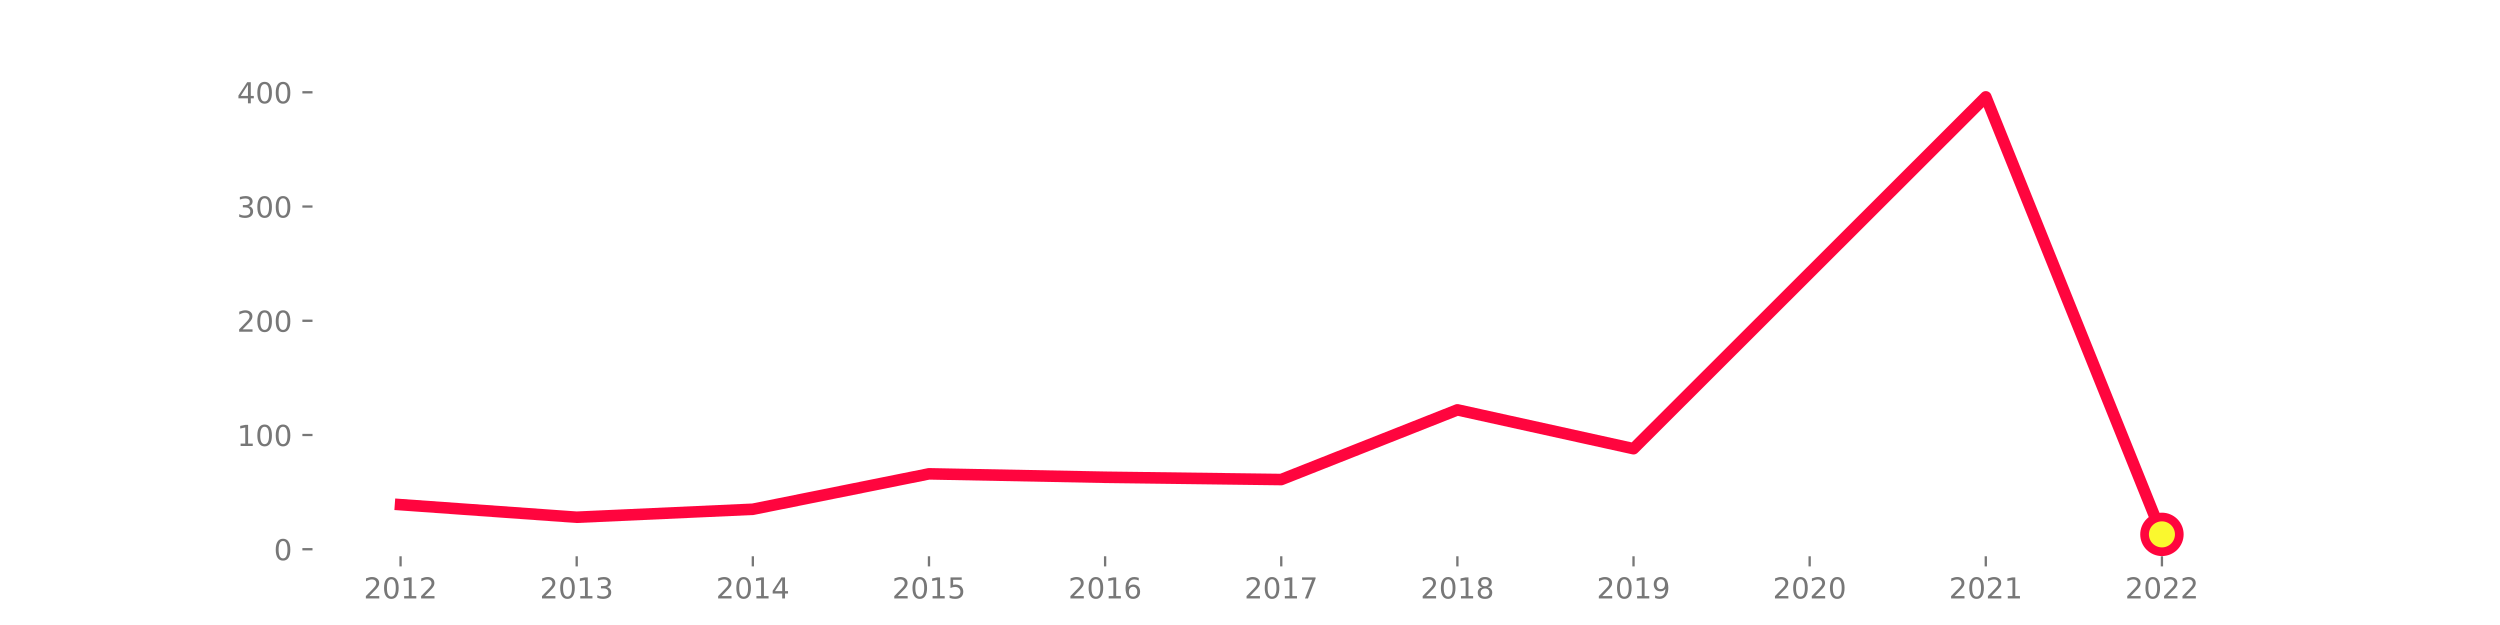
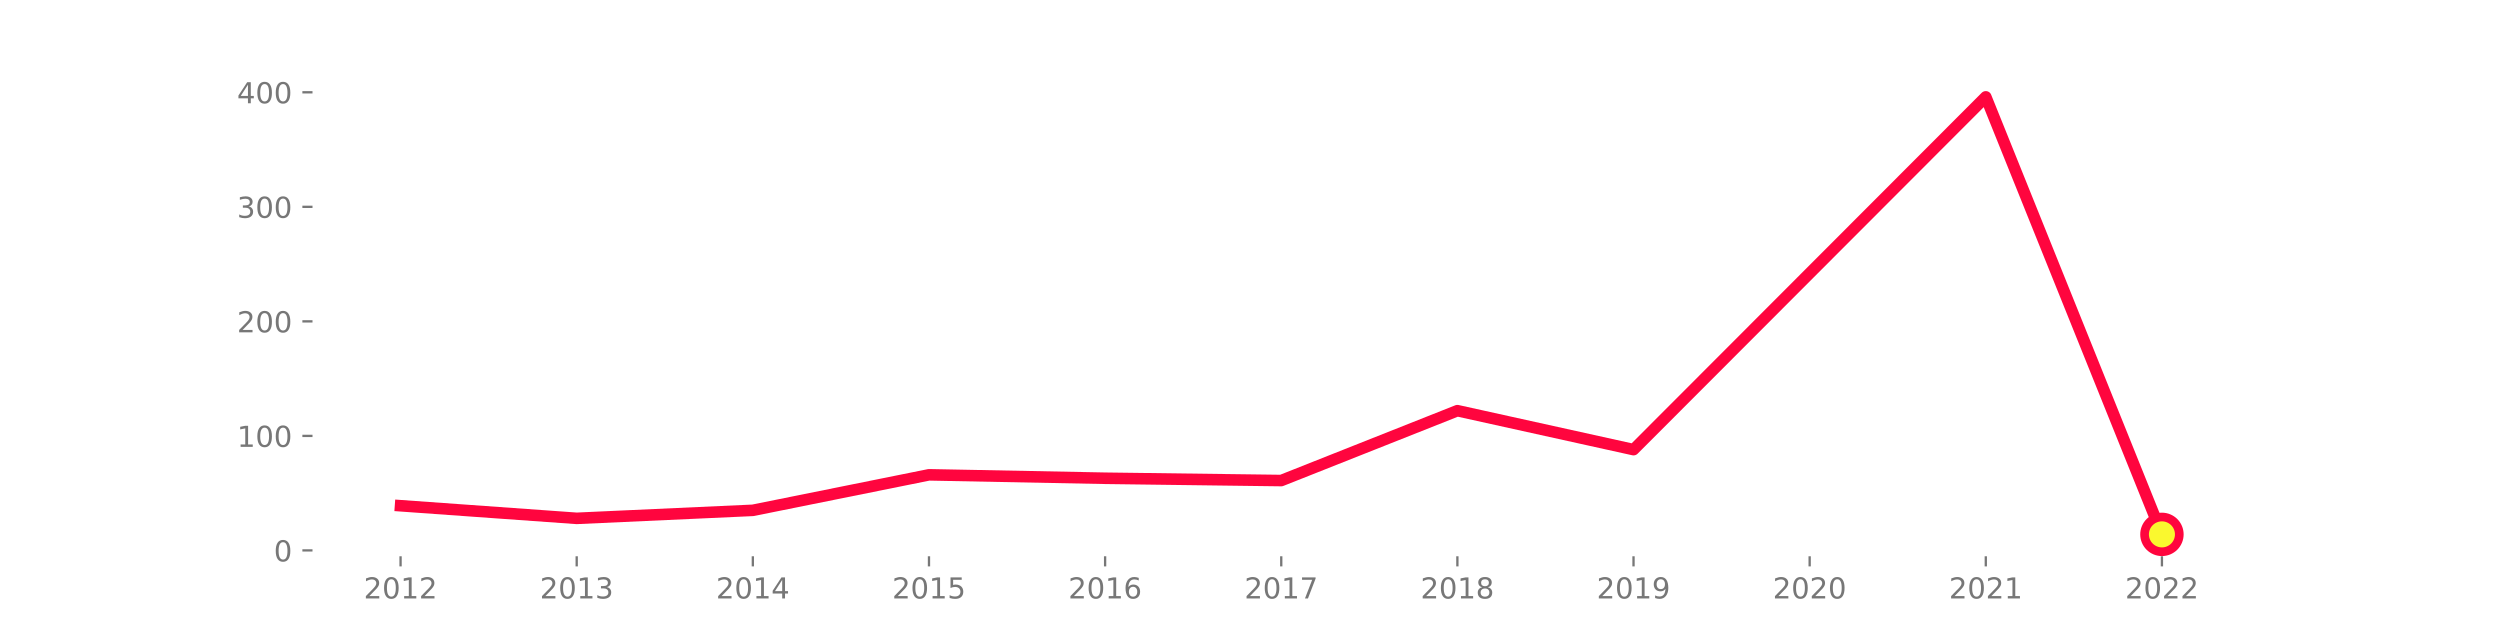
<svg xmlns="http://www.w3.org/2000/svg" xmlns:xlink="http://www.w3.org/1999/xlink" height="216pt" version="1.1" viewBox="0 0 864 216" width="864pt">
  <defs>
    <style type="text/css">*{stroke-linecap:butt;stroke-linejoin:round;}</style>
  </defs>
  <g id="figure_1">
    <g id="patch_1">
      <path d="M 0 216  L 864 216  L 864 0  L 0 0  z " style="fill:none;" />
    </g>
    <g id="axes_1">
      <g id="patch_2">
        <path d="M 108 192.24  L 777.6 192.24  L 777.6 25.92  L 108 25.92  z " style="fill:none;" />
      </g>
      <g id="matplotlib.axis_1">
        <g id="xtick_1">
          <g id="line2d_1">
            <defs>
              <path d="M 0 0  L 0 3.5  " id="m369d5d4faf" style="stroke:#777777;stroke-width:0.8;" />
            </defs>
            <g>
              <use style="fill:#777777;stroke:#777777;stroke-width:0.8;" x="138.436" xlink:href="#m369d5d4faf" y="192.24" />
            </g>
          </g>
          <g id="text_1">
            <g style="fill:#777777;" transform="translate(125.7114 206.8384)scale(0.1 -0.1)">
              <defs>
                <path d="M 19.188 8.297  L 53.609 8.297  L 53.609 0  L 7.328 0  L 7.328 8.297  Q 12.938 14.109 22.625 23.891  Q 32.328 33.688 34.812 36.531  Q 39.547 41.844 41.422 45.531  Q 43.312 49.219 43.312 52.781  Q 43.312 58.594 39.234 62.25  Q 35.156 65.922 28.609 65.922  Q 23.969 65.922 18.812 64.312  Q 13.672 62.703 7.812 59.422  L 7.812 69.391  Q 13.766 71.781 18.938 73  Q 24.125 74.219 28.422 74.219  Q 39.75 74.219 46.484 68.547  Q 53.219 62.891 53.219 53.422  Q 53.219 48.922 51.531 44.891  Q 49.859 40.875 45.406 35.406  Q 44.188 33.984 37.641 27.219  Q 31.109 20.453 19.188 8.297  z " id="DejaVuSans-50" />
                <path d="M 31.781 66.406  Q 24.172 66.406 20.328 58.906  Q 16.5 51.422 16.5 36.375  Q 16.5 21.391 20.328 13.891  Q 24.172 6.391 31.781 6.391  Q 39.453 6.391 43.281 13.891  Q 47.125 21.391 47.125 36.375  Q 47.125 51.422 43.281 58.906  Q 39.453 66.406 31.781 66.406  z M 31.781 74.219  Q 44.047 74.219 50.516 64.516  Q 56.984 54.828 56.984 36.375  Q 56.984 17.969 50.516 8.266  Q 44.047 -1.422 31.781 -1.422  Q 19.531 -1.422 13.062 8.266  Q 6.594 17.969 6.594 36.375  Q 6.594 54.828 13.062 64.516  Q 19.531 74.219 31.781 74.219  z " id="DejaVuSans-48" />
                <path d="M 12.406 8.297  L 28.516 8.297  L 28.516 63.922  L 10.984 60.406  L 10.984 69.391  L 28.422 72.906  L 38.281 72.906  L 38.281 8.297  L 54.391 8.297  L 54.391 0  L 12.406 0  z " id="DejaVuSans-49" />
              </defs>
              <use xlink:href="#DejaVuSans-50" />
              <use x="63.623" xlink:href="#DejaVuSans-48" />
              <use x="127.246" xlink:href="#DejaVuSans-49" />
              <use x="190.869" xlink:href="#DejaVuSans-50" />
            </g>
          </g>
        </g>
        <g id="xtick_2">
          <g id="line2d_2">
            <g>
              <use style="fill:#777777;stroke:#777777;stroke-width:0.8;" x="199.309" xlink:href="#m369d5d4faf" y="192.24" />
            </g>
          </g>
          <g id="text_2">
            <g style="fill:#777777;" transform="translate(186.5841 206.8384)scale(0.1 -0.1)">
              <defs>
                <path d="M 40.578 39.312  Q 47.656 37.797 51.625 33  Q 55.609 28.219 55.609 21.188  Q 55.609 10.406 48.188 4.484  Q 40.766 -1.422 27.094 -1.422  Q 22.516 -1.422 17.656 -0.516  Q 12.797 0.391 7.625 2.203  L 7.625 11.719  Q 11.719 9.328 16.594 8.109  Q 21.484 6.891 26.812 6.891  Q 36.078 6.891 40.938 10.547  Q 45.797 14.203 45.797 21.188  Q 45.797 27.641 41.281 31.266  Q 36.766 34.906 28.719 34.906  L 20.219 34.906  L 20.219 43.016  L 29.109 43.016  Q 36.375 43.016 40.234 45.922  Q 44.094 48.828 44.094 54.297  Q 44.094 59.906 40.109 62.906  Q 36.141 65.922 28.719 65.922  Q 24.656 65.922 20.016 65.031  Q 15.375 64.156 9.812 62.312  L 9.812 71.094  Q 15.438 72.656 20.344 73.438  Q 25.25 74.219 29.594 74.219  Q 40.828 74.219 47.359 69.109  Q 53.906 64.016 53.906 55.328  Q 53.906 49.266 50.438 45.094  Q 46.969 40.922 40.578 39.312  z " id="DejaVuSans-51" />
              </defs>
              <use xlink:href="#DejaVuSans-50" />
              <use x="63.623" xlink:href="#DejaVuSans-48" />
              <use x="127.246" xlink:href="#DejaVuSans-49" />
              <use x="190.869" xlink:href="#DejaVuSans-51" />
            </g>
          </g>
        </g>
        <g id="xtick_3">
          <g id="line2d_3">
            <g>
              <use style="fill:#777777;stroke:#777777;stroke-width:0.8;" x="260.182" xlink:href="#m369d5d4faf" y="192.24" />
            </g>
          </g>
          <g id="text_3">
            <g style="fill:#777777;" transform="translate(247.4568 206.8384)scale(0.1 -0.1)">
              <defs>
                <path d="M 37.797 64.312  L 12.891 25.391  L 37.797 25.391  z M 35.203 72.906  L 47.609 72.906  L 47.609 25.391  L 58.016 25.391  L 58.016 17.188  L 47.609 17.188  L 47.609 0  L 37.797 0  L 37.797 17.188  L 4.891 17.188  L 4.891 26.703  z " id="DejaVuSans-52" />
              </defs>
              <use xlink:href="#DejaVuSans-50" />
              <use x="63.623" xlink:href="#DejaVuSans-48" />
              <use x="127.246" xlink:href="#DejaVuSans-49" />
              <use x="190.869" xlink:href="#DejaVuSans-52" />
            </g>
          </g>
        </g>
        <g id="xtick_4">
          <g id="line2d_4">
            <g>
              <use style="fill:#777777;stroke:#777777;stroke-width:0.8;" x="321.055" xlink:href="#m369d5d4faf" y="192.24" />
            </g>
          </g>
          <g id="text_4">
            <g style="fill:#777777;" transform="translate(308.3295 206.8384)scale(0.1 -0.1)">
              <defs>
                <path d="M 10.797 72.906  L 49.516 72.906  L 49.516 64.594  L 19.828 64.594  L 19.828 46.734  Q 21.969 47.469 24.109 47.828  Q 26.266 48.188 28.422 48.188  Q 40.625 48.188 47.75 41.5  Q 54.891 34.812 54.891 23.391  Q 54.891 11.625 47.562 5.094  Q 40.234 -1.422 26.906 -1.422  Q 22.312 -1.422 17.547 -0.641  Q 12.797 0.141 7.719 1.703  L 7.719 11.625  Q 12.109 9.234 16.797 8.062  Q 21.484 6.891 26.703 6.891  Q 35.156 6.891 40.078 11.328  Q 45.016 15.766 45.016 23.391  Q 45.016 31 40.078 35.438  Q 35.156 39.891 26.703 39.891  Q 22.75 39.891 18.812 39.016  Q 14.891 38.141 10.797 36.281  z " id="DejaVuSans-53" />
              </defs>
              <use xlink:href="#DejaVuSans-50" />
              <use x="63.623" xlink:href="#DejaVuSans-48" />
              <use x="127.246" xlink:href="#DejaVuSans-49" />
              <use x="190.869" xlink:href="#DejaVuSans-53" />
            </g>
          </g>
        </g>
        <g id="xtick_5">
          <g id="line2d_5">
            <g>
              <use style="fill:#777777;stroke:#777777;stroke-width:0.8;" x="381.927" xlink:href="#m369d5d4faf" y="192.24" />
            </g>
          </g>
          <g id="text_5">
            <g style="fill:#777777;" transform="translate(369.2023 206.8384)scale(0.1 -0.1)">
              <defs>
                <path d="M 33.016 40.375  Q 26.375 40.375 22.484 35.828  Q 18.609 31.297 18.609 23.391  Q 18.609 15.531 22.484 10.953  Q 26.375 6.391 33.016 6.391  Q 39.656 6.391 43.531 10.953  Q 47.406 15.531 47.406 23.391  Q 47.406 31.297 43.531 35.828  Q 39.656 40.375 33.016 40.375  z M 52.594 71.297  L 52.594 62.312  Q 48.875 64.062 45.094 64.984  Q 41.312 65.922 37.594 65.922  Q 27.828 65.922 22.672 59.328  Q 17.531 52.734 16.797 39.406  Q 19.672 43.656 24.016 45.922  Q 28.375 48.188 33.594 48.188  Q 44.578 48.188 50.953 41.516  Q 57.328 34.859 57.328 23.391  Q 57.328 12.156 50.688 5.359  Q 44.047 -1.422 33.016 -1.422  Q 20.359 -1.422 13.672 8.266  Q 6.984 17.969 6.984 36.375  Q 6.984 53.656 15.188 63.938  Q 23.391 74.219 37.203 74.219  Q 40.922 74.219 44.703 73.484  Q 48.484 72.75 52.594 71.297  z " id="DejaVuSans-54" />
              </defs>
              <use xlink:href="#DejaVuSans-50" />
              <use x="63.623" xlink:href="#DejaVuSans-48" />
              <use x="127.246" xlink:href="#DejaVuSans-49" />
              <use x="190.869" xlink:href="#DejaVuSans-54" />
            </g>
          </g>
        </g>
        <g id="xtick_6">
          <g id="line2d_6">
            <g>
              <use style="fill:#777777;stroke:#777777;stroke-width:0.8;" x="442.8" xlink:href="#m369d5d4faf" y="192.24" />
            </g>
          </g>
          <g id="text_6">
            <g style="fill:#777777;" transform="translate(430.075 206.8384)scale(0.1 -0.1)">
              <defs>
                <path d="M 8.203 72.906  L 55.078 72.906  L 55.078 68.703  L 28.609 0  L 18.312 0  L 43.219 64.594  L 8.203 64.594  z " id="DejaVuSans-55" />
              </defs>
              <use xlink:href="#DejaVuSans-50" />
              <use x="63.623" xlink:href="#DejaVuSans-48" />
              <use x="127.246" xlink:href="#DejaVuSans-49" />
              <use x="190.869" xlink:href="#DejaVuSans-55" />
            </g>
          </g>
        </g>
        <g id="xtick_7">
          <g id="line2d_7">
            <g>
              <use style="fill:#777777;stroke:#777777;stroke-width:0.8;" x="503.673" xlink:href="#m369d5d4faf" y="192.24" />
            </g>
          </g>
          <g id="text_7">
            <g style="fill:#777777;" transform="translate(490.9477 206.8384)scale(0.1 -0.1)">
              <defs>
                <path d="M 31.781 34.625  Q 24.75 34.625 20.719 30.859  Q 16.703 27.094 16.703 20.516  Q 16.703 13.922 20.719 10.156  Q 24.75 6.391 31.781 6.391  Q 38.812 6.391 42.859 10.172  Q 46.922 13.969 46.922 20.516  Q 46.922 27.094 42.891 30.859  Q 38.875 34.625 31.781 34.625  z M 21.922 38.812  Q 15.578 40.375 12.031 44.719  Q 8.5 49.078 8.5 55.328  Q 8.5 64.062 14.719 69.141  Q 20.953 74.219 31.781 74.219  Q 42.672 74.219 48.875 69.141  Q 55.078 64.062 55.078 55.328  Q 55.078 49.078 51.531 44.719  Q 48 40.375 41.703 38.812  Q 48.828 37.156 52.797 32.312  Q 56.781 27.484 56.781 20.516  Q 56.781 9.906 50.312 4.234  Q 43.844 -1.422 31.781 -1.422  Q 19.734 -1.422 13.25 4.234  Q 6.781 9.906 6.781 20.516  Q 6.781 27.484 10.781 32.312  Q 14.797 37.156 21.922 38.812  z M 18.312 54.391  Q 18.312 48.734 21.844 45.562  Q 25.391 42.391 31.781 42.391  Q 38.141 42.391 41.719 45.562  Q 45.312 48.734 45.312 54.391  Q 45.312 60.062 41.719 63.234  Q 38.141 66.406 31.781 66.406  Q 25.391 66.406 21.844 63.234  Q 18.312 60.062 18.312 54.391  z " id="DejaVuSans-56" />
              </defs>
              <use xlink:href="#DejaVuSans-50" />
              <use x="63.623" xlink:href="#DejaVuSans-48" />
              <use x="127.246" xlink:href="#DejaVuSans-49" />
              <use x="190.869" xlink:href="#DejaVuSans-56" />
            </g>
          </g>
        </g>
        <g id="xtick_8">
          <g id="line2d_8">
            <g>
              <use style="fill:#777777;stroke:#777777;stroke-width:0.8;" x="564.545" xlink:href="#m369d5d4faf" y="192.24" />
            </g>
          </g>
          <g id="text_8">
            <g style="fill:#777777;" transform="translate(551.8205 206.8384)scale(0.1 -0.1)">
              <defs>
                <path d="M 10.984 1.516  L 10.984 10.5  Q 14.703 8.734 18.5 7.812  Q 22.312 6.891 25.984 6.891  Q 35.75 6.891 40.891 13.453  Q 46.047 20.016 46.781 33.406  Q 43.953 29.203 39.594 26.953  Q 35.25 24.703 29.984 24.703  Q 19.047 24.703 12.672 31.312  Q 6.297 37.938 6.297 49.422  Q 6.297 60.641 12.938 67.422  Q 19.578 74.219 30.609 74.219  Q 43.266 74.219 49.922 64.516  Q 56.594 54.828 56.594 36.375  Q 56.594 19.141 48.406 8.859  Q 40.234 -1.422 26.422 -1.422  Q 22.703 -1.422 18.891 -0.688  Q 15.094 0.047 10.984 1.516  z M 30.609 32.422  Q 37.25 32.422 41.125 36.953  Q 45.016 41.5 45.016 49.422  Q 45.016 57.281 41.125 61.844  Q 37.25 66.406 30.609 66.406  Q 23.969 66.406 20.094 61.844  Q 16.219 57.281 16.219 49.422  Q 16.219 41.5 20.094 36.953  Q 23.969 32.422 30.609 32.422  z " id="DejaVuSans-57" />
              </defs>
              <use xlink:href="#DejaVuSans-50" />
              <use x="63.623" xlink:href="#DejaVuSans-48" />
              <use x="127.246" xlink:href="#DejaVuSans-49" />
              <use x="190.869" xlink:href="#DejaVuSans-57" />
            </g>
          </g>
        </g>
        <g id="xtick_9">
          <g id="line2d_9">
            <g>
              <use style="fill:#777777;stroke:#777777;stroke-width:0.8;" x="625.418" xlink:href="#m369d5d4faf" y="192.24" />
            </g>
          </g>
          <g id="text_9">
            <g style="fill:#777777;" transform="translate(612.6932 206.8384)scale(0.1 -0.1)">
              <use xlink:href="#DejaVuSans-50" />
              <use x="63.623" xlink:href="#DejaVuSans-48" />
              <use x="127.246" xlink:href="#DejaVuSans-50" />
              <use x="190.869" xlink:href="#DejaVuSans-48" />
            </g>
          </g>
        </g>
        <g id="xtick_10">
          <g id="line2d_10">
            <g>
              <use style="fill:#777777;stroke:#777777;stroke-width:0.8;" x="686.291" xlink:href="#m369d5d4faf" y="192.24" />
            </g>
          </g>
          <g id="text_10">
            <g style="fill:#777777;" transform="translate(673.5659 206.8384)scale(0.1 -0.1)">
              <use xlink:href="#DejaVuSans-50" />
              <use x="63.623" xlink:href="#DejaVuSans-48" />
              <use x="127.246" xlink:href="#DejaVuSans-50" />
              <use x="190.869" xlink:href="#DejaVuSans-49" />
            </g>
          </g>
        </g>
        <g id="xtick_11">
          <g id="line2d_11">
            <g>
              <use style="fill:#777777;stroke:#777777;stroke-width:0.8;" x="747.164" xlink:href="#m369d5d4faf" y="192.24" />
            </g>
          </g>
          <g id="text_11">
            <g style="fill:#777777;" transform="translate(734.4386 206.8384)scale(0.1 -0.1)">
              <use xlink:href="#DejaVuSans-50" />
              <use x="63.623" xlink:href="#DejaVuSans-48" />
              <use x="127.246" xlink:href="#DejaVuSans-50" />
              <use x="190.869" xlink:href="#DejaVuSans-50" />
            </g>
          </g>
        </g>
      </g>
      <g id="matplotlib.axis_2">
        <g id="ytick_1">
          <g id="line2d_12">
            <defs>
              <path d="M 0 0  L -3.5 0  " id="m733c687d9e" style="stroke:#777777;stroke-width:0.8;" />
            </defs>
            <g>
-               <use style="fill:#777777;stroke:#777777;stroke-width:0.8;" x="108" xlink:href="#m733c687d9e" y="189.812" />
+               <use style="fill:#777777;stroke:#777777;stroke-width:0.8;" x="108" xlink:href="#m733c687d9e" y="190.221" />
            </g>
          </g>
          <g id="text_12">
-             <g style="fill:#777777;" transform="translate(94.6375 193.6113)scale(0.1 -0.1)">
+             <g style="fill:#777777;" transform="translate(94.6375 194.0206)scale(0.1 -0.1)">
              <use xlink:href="#DejaVuSans-48" />
            </g>
          </g>
        </g>
        <g id="ytick_2">
          <g id="line2d_13">
            <g>
-               <use style="fill:#777777;stroke:#777777;stroke-width:0.8;" x="108" xlink:href="#m733c687d9e" y="150.334" />
+               <use style="fill:#777777;stroke:#777777;stroke-width:0.8;" x="108" xlink:href="#m733c687d9e" y="150.64" />
            </g>
          </g>
          <g id="text_13">
-             <g style="fill:#777777;" transform="translate(81.9125 154.1335)scale(0.1 -0.1)">
+             <g style="fill:#777777;" transform="translate(81.9125 154.4394)scale(0.1 -0.1)">
              <use xlink:href="#DejaVuSans-49" />
              <use x="63.623" xlink:href="#DejaVuSans-48" />
              <use x="127.246" xlink:href="#DejaVuSans-48" />
            </g>
          </g>
        </g>
        <g id="ytick_3">
          <g id="line2d_14">
            <g>
-               <use style="fill:#777777;stroke:#777777;stroke-width:0.8;" x="108" xlink:href="#m733c687d9e" y="110.857" />
+               <use style="fill:#777777;stroke:#777777;stroke-width:0.8;" x="108" xlink:href="#m733c687d9e" y="111.059" />
            </g>
          </g>
          <g id="text_14">
-             <g style="fill:#777777;" transform="translate(81.9125 114.6557)scale(0.1 -0.1)">
+             <g style="fill:#777777;" transform="translate(81.9125 114.8583)scale(0.1 -0.1)">
              <use xlink:href="#DejaVuSans-50" />
              <use x="63.623" xlink:href="#DejaVuSans-48" />
              <use x="127.246" xlink:href="#DejaVuSans-48" />
            </g>
          </g>
        </g>
        <g id="ytick_4">
          <g id="line2d_15">
            <g>
-               <use style="fill:#777777;stroke:#777777;stroke-width:0.8;" x="108" xlink:href="#m733c687d9e" y="71.379" />
+               <use style="fill:#777777;stroke:#777777;stroke-width:0.8;" x="108" xlink:href="#m733c687d9e" y="71.478" />
            </g>
          </g>
          <g id="text_15">
-             <g style="fill:#777777;" transform="translate(81.9125 75.17791)scale(0.1 -0.1)">
+             <g style="fill:#777777;" transform="translate(81.9125 75.27712)scale(0.1 -0.1)">
              <use xlink:href="#DejaVuSans-51" />
              <use x="63.623" xlink:href="#DejaVuSans-48" />
              <use x="127.246" xlink:href="#DejaVuSans-48" />
            </g>
          </g>
        </g>
        <g id="ytick_5">
          <g id="line2d_16">
            <g>
-               <use style="fill:#777777;stroke:#777777;stroke-width:0.8;" x="108" xlink:href="#m733c687d9e" y="31.901" />
+               <use style="fill:#777777;stroke:#777777;stroke-width:0.8;" x="108" xlink:href="#m733c687d9e" y="31.897" />
            </g>
          </g>
          <g id="text_16">
-             <g style="fill:#777777;" transform="translate(81.9125 35.70011)scale(0.1 -0.1)">
+             <g style="fill:#777777;" transform="translate(81.9125 35.69597)scale(0.1 -0.1)">
              <use xlink:href="#DejaVuSans-52" />
              <use x="63.623" xlink:href="#DejaVuSans-48" />
              <use x="127.246" xlink:href="#DejaVuSans-48" />
            </g>
          </g>
        </g>
      </g>
      <g id="line2d_17">
-         <path clip-path="url(#p371792d809)" d="M 138.436 174.416  L 199.309 178.758  L 260.182 175.995  L 321.055 163.757  L 381.927 164.941  L 442.8 165.731  L 503.673 141.649  L 564.545 155.072  L 625.418 94.276  L 686.291 33.48  L 747.164 184.68  " style="fill:none;stroke:#ff053e;stroke-linecap:square;stroke-width:4;" />
+         <path clip-path="url(#p371792d809)" d="M 138.436 174.785  L 199.309 179.139  L 260.182 176.368  L 321.055 164.098  L 381.927 165.285  L 442.8 166.077  L 503.673 141.932  L 564.545 155.39  L 625.418 94.435  L 686.291 33.48  L 747.164 184.68  " style="fill:none;stroke:#ff053e;stroke-linecap:square;stroke-width:4;" />
      </g>
      <g id="line2d_18">
        <path clip-path="url(#p371792d809)" d="M 747.164 184.68  " style="fill:none;stroke:#ff053e;stroke-linecap:square;stroke-width:4;" />
        <defs>
          <path d="M 0 6  C 1.591 6 3.117 5.368 4.243 4.243  C 5.368 3.117 6 1.591 6 0  C 6 -1.591 5.368 -3.117 4.243 -4.243  C 3.117 -5.368 1.591 -6 0 -6  C -1.591 -6 -3.117 -5.368 -4.243 -4.243  C -5.368 -3.117 -6 -1.591 -6 0  C -6 1.591 -5.368 3.117 -4.243 4.243  C -3.117 5.368 -1.591 6 0 6  z " id="m761ea37a20" style="stroke:#ff053e;stroke-width:3;" />
        </defs>
        <g clip-path="url(#p371792d809)">
          <use style="fill:#faf82e;stroke:#ff053e;stroke-width:3;" x="747.164" xlink:href="#m761ea37a20" y="184.68" />
        </g>
      </g>
    </g>
  </g>
  <defs>
    <clipPath id="p371792d809">
      <rect height="166.32" width="669.6" x="108" y="25.92" />
    </clipPath>
  </defs>
</svg>
